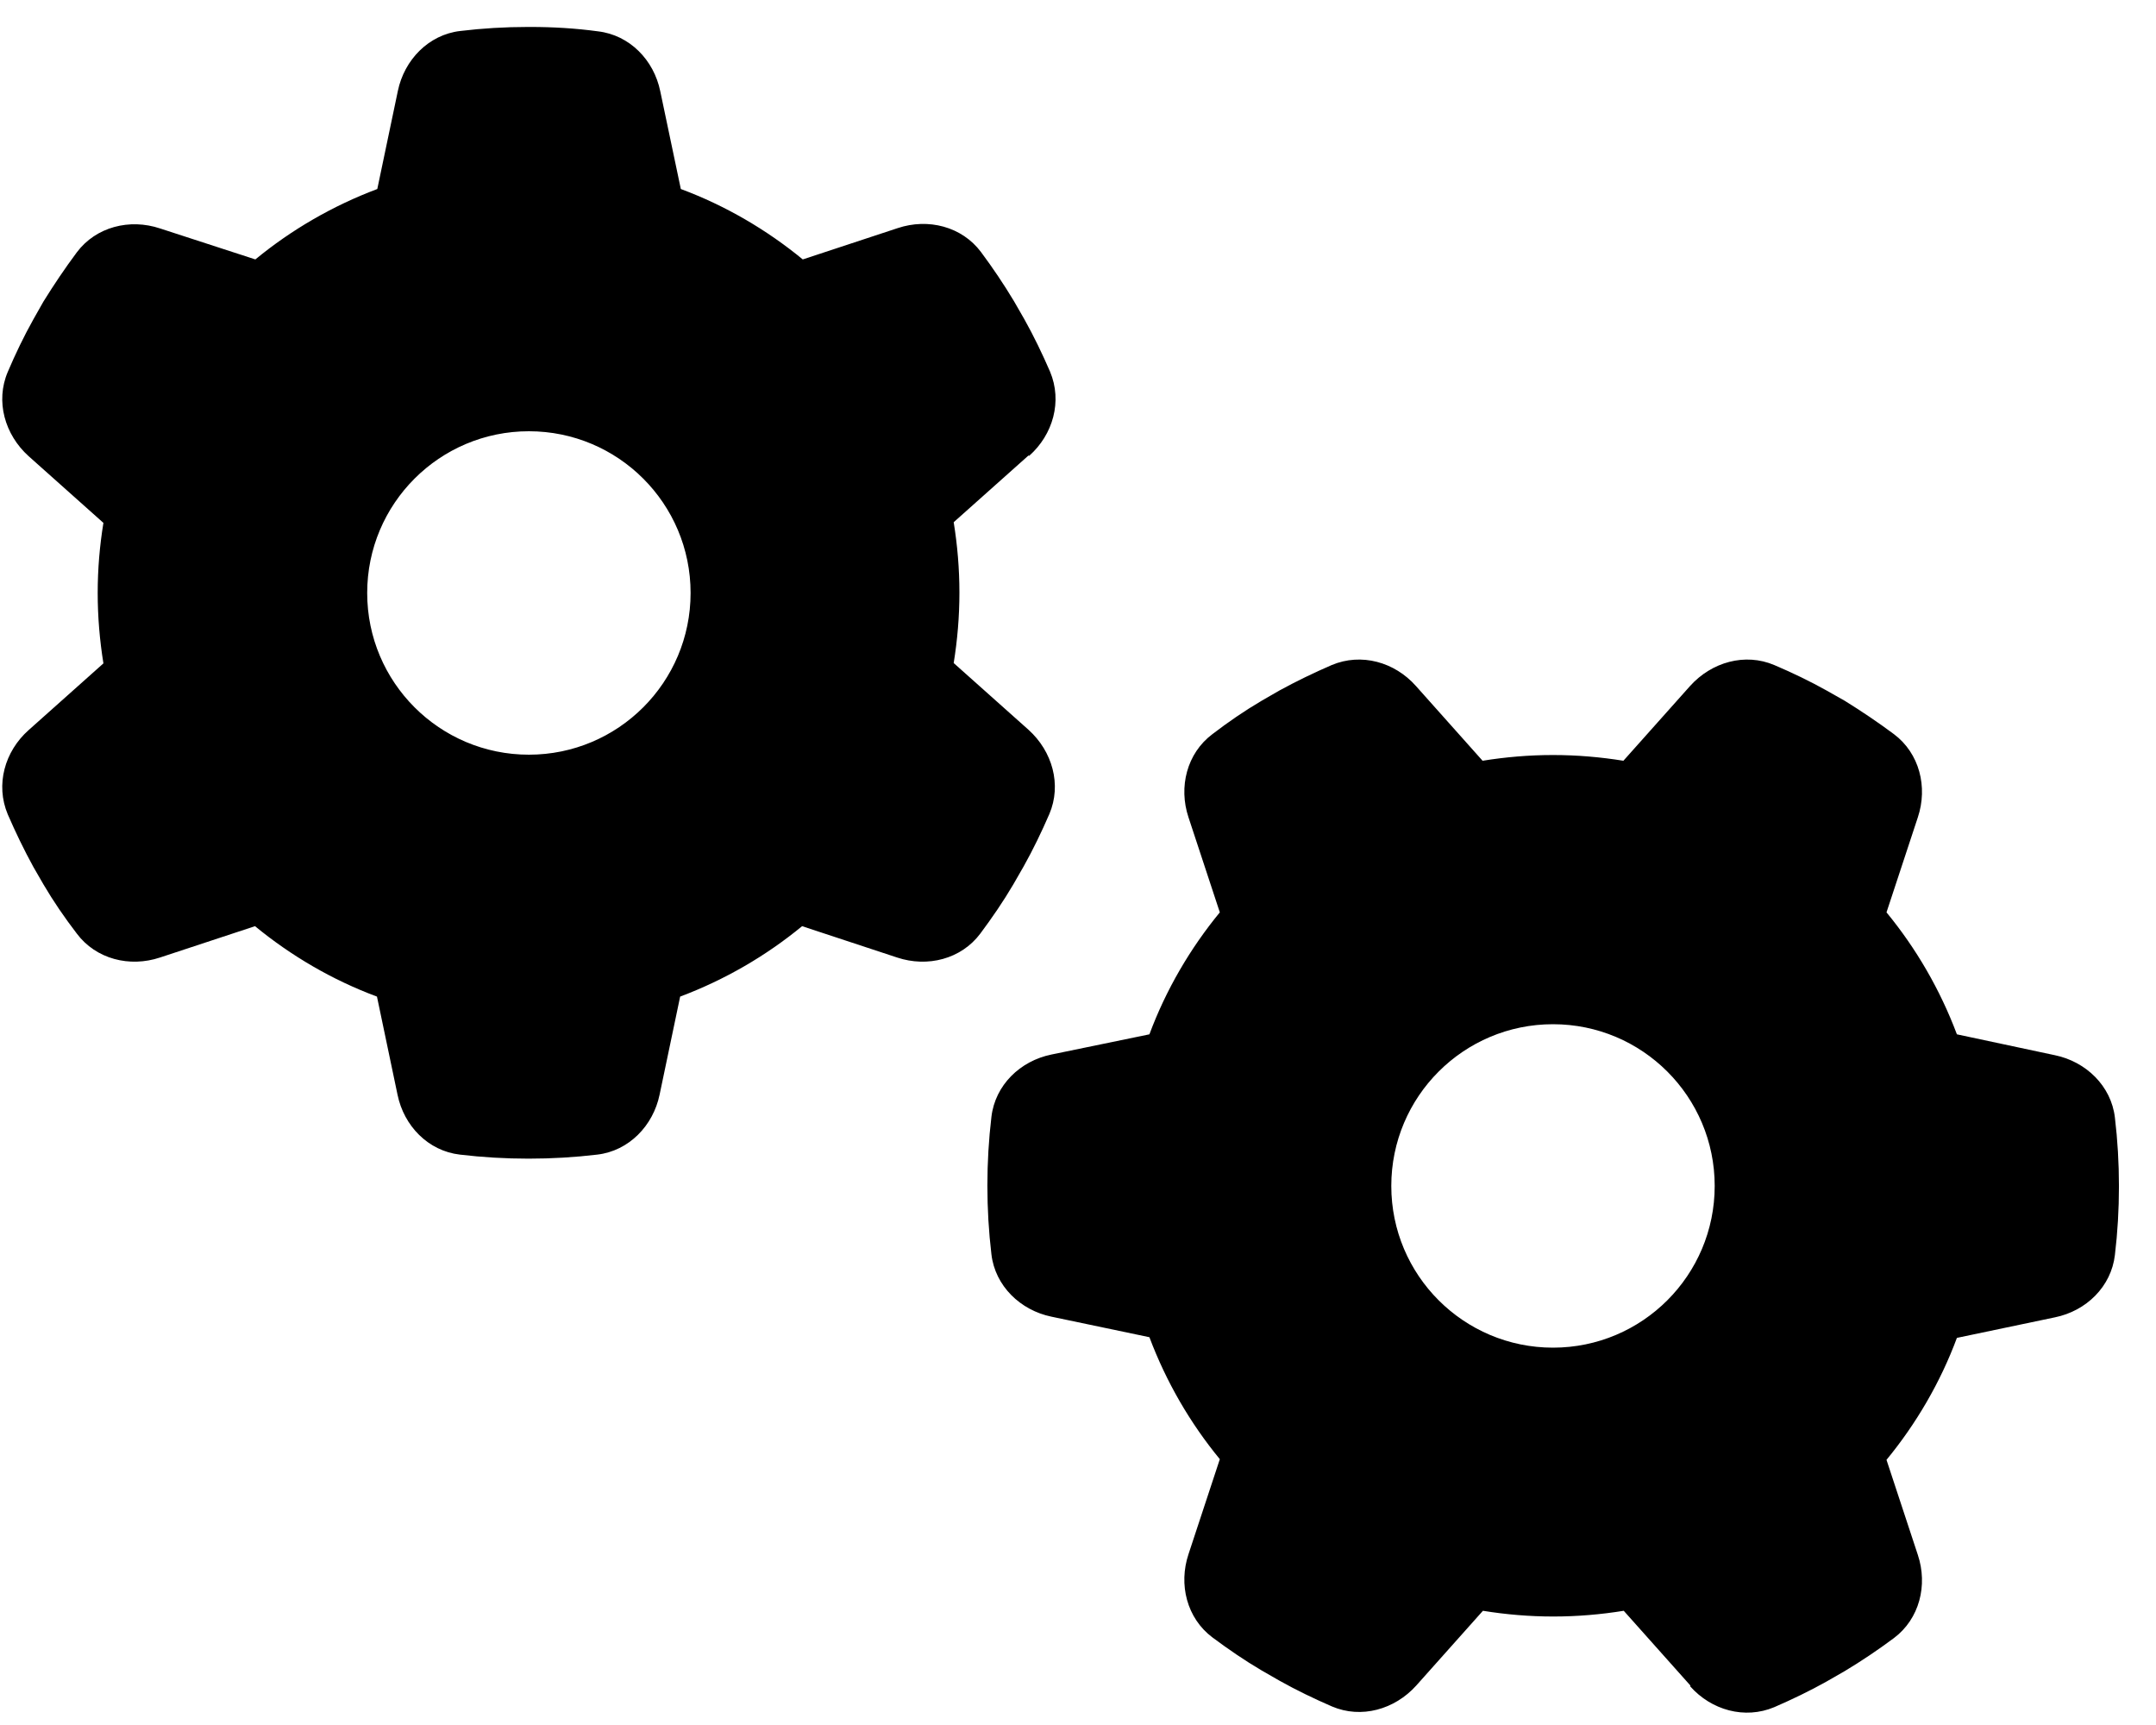
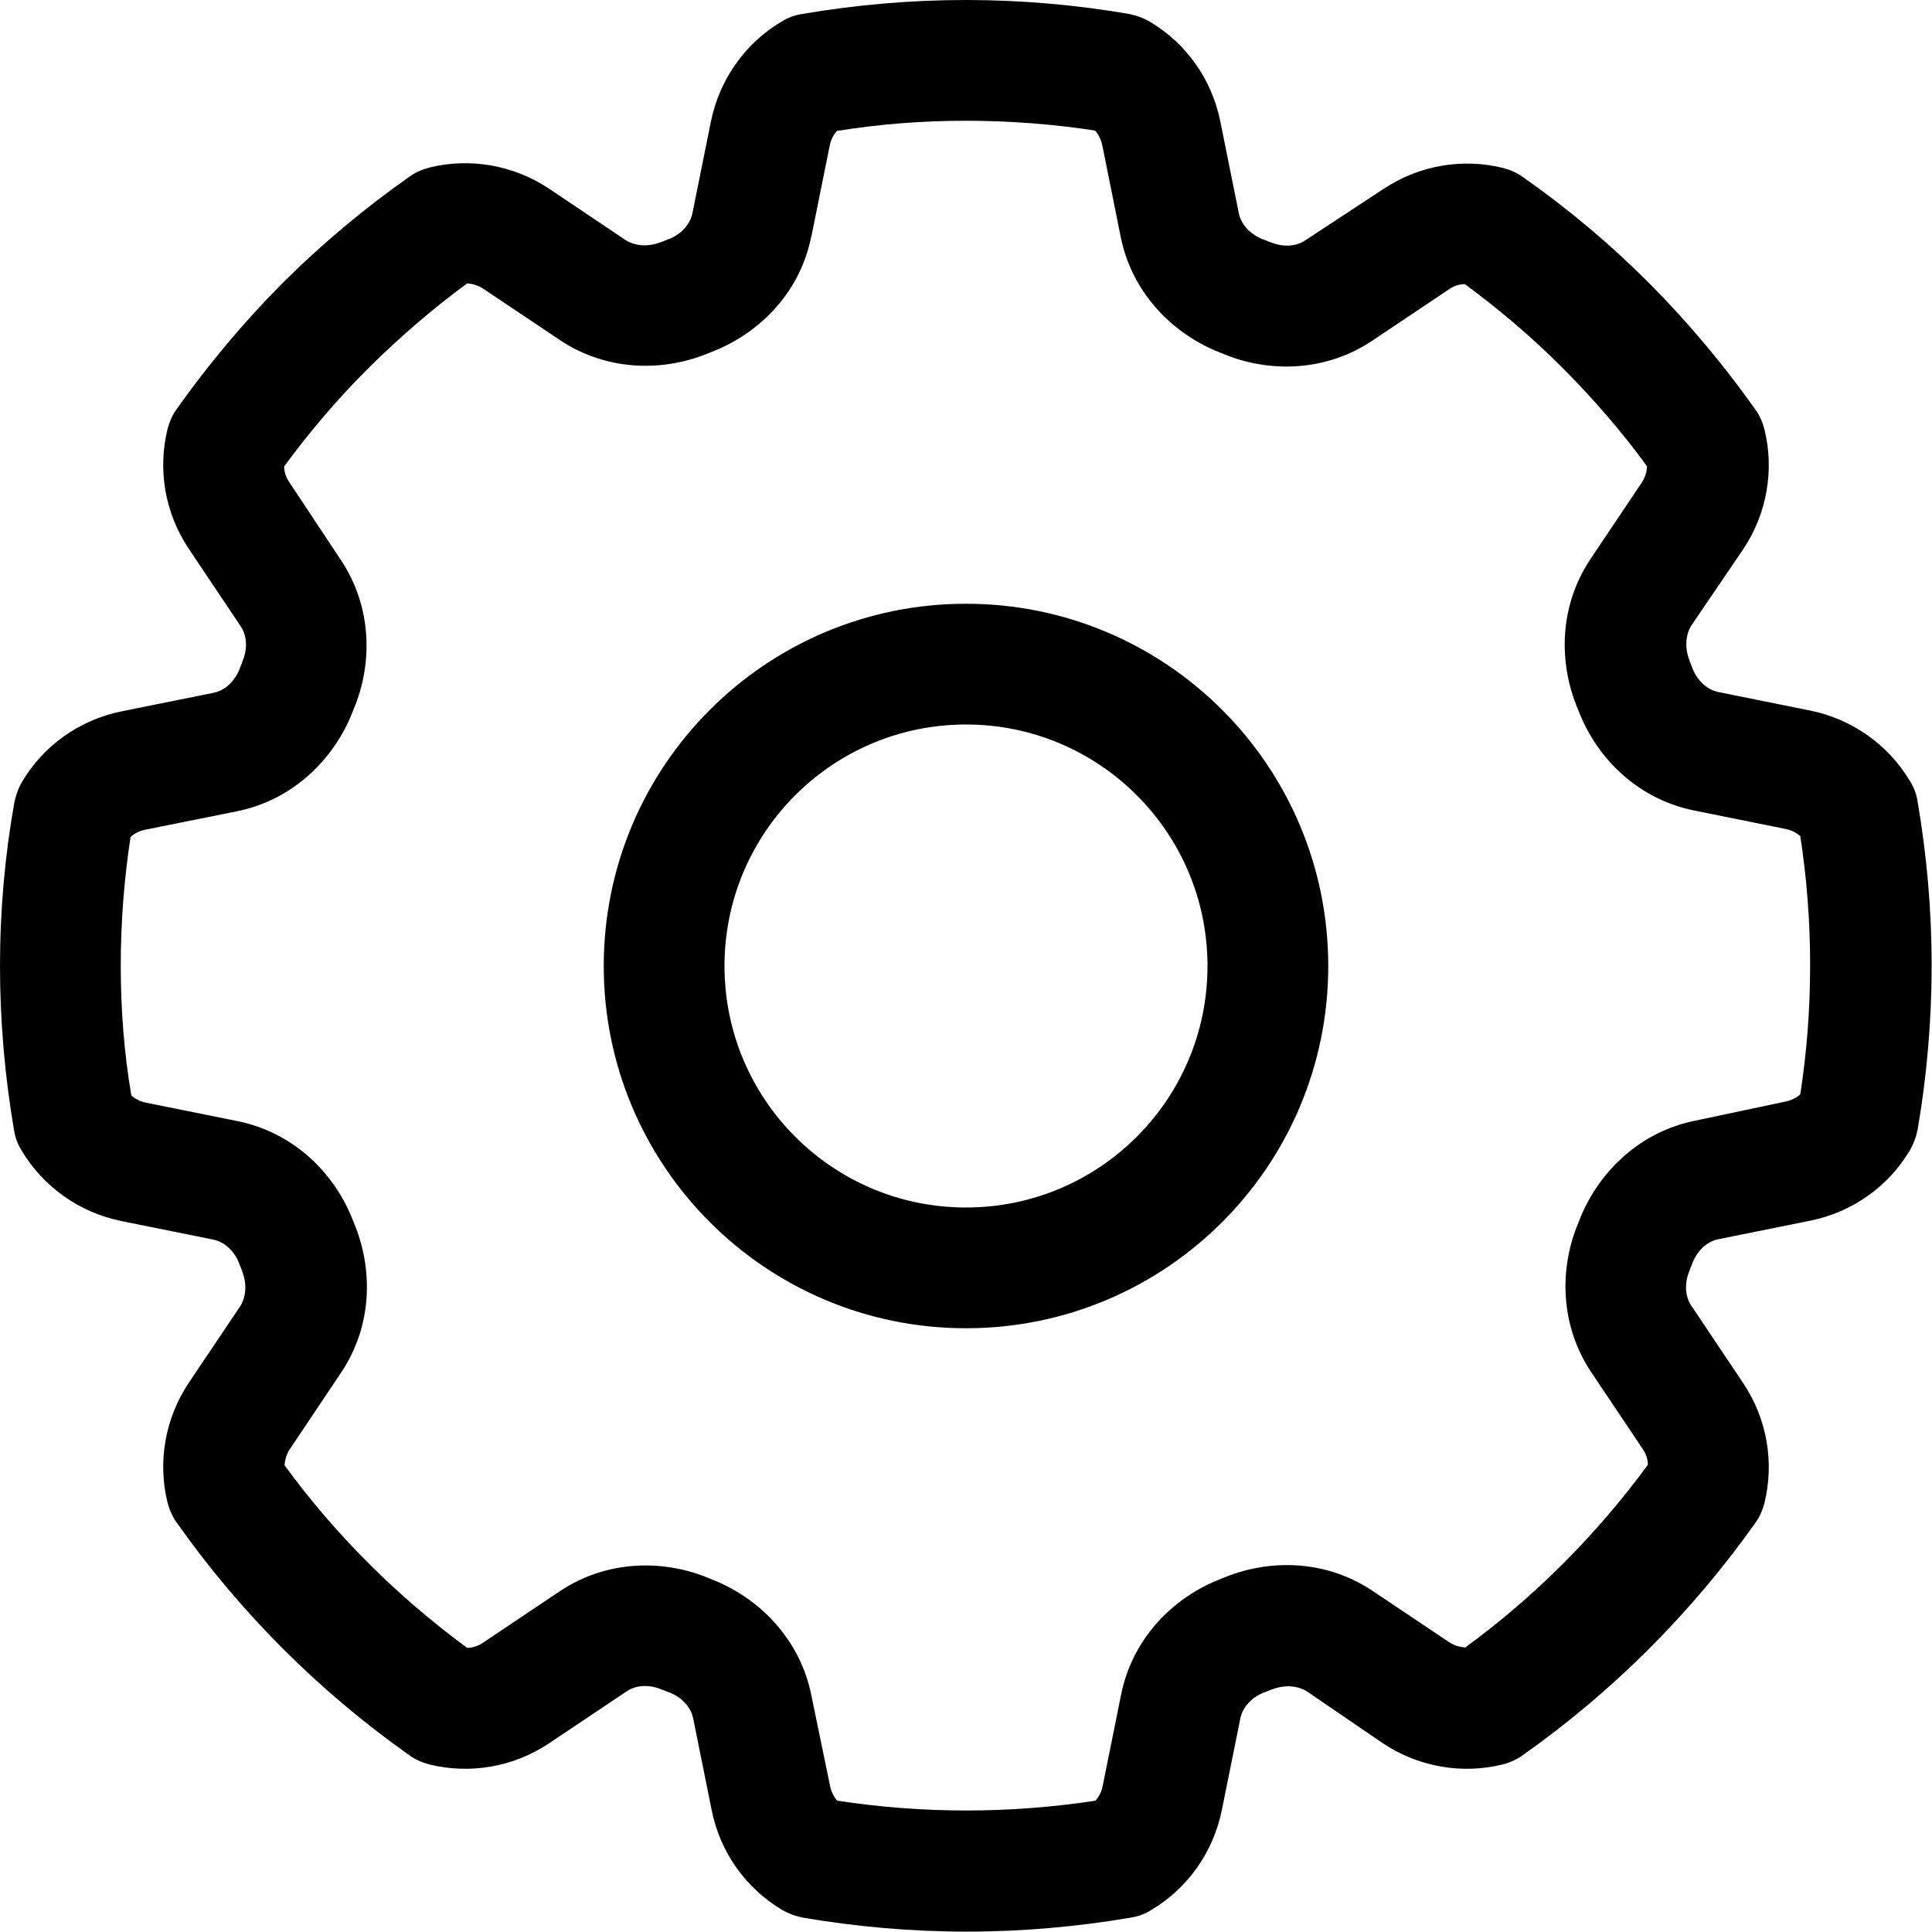
- <svg xmlns="http://www.w3.org/2000/svg" viewBox="0 0 640 512">
-   <path d="M305.5 135.3c7.1-6.3 9.9-16.2 6.2-25c-2.3-5.3-4.8-10.5-7.6-15.5L301 89.4c-3-5-6.3-9.9-9.8-14.6c-5.7-7.6-15.7-10.1-24.7-7.1l-28.2 9.3c-10.7-8.8-23-16-36.2-20.9L196 27.1c-1.9-9.3-9.1-16.7-18.5-17.8C170.9 8.4 164.2 8 157.4 8h-.7c-6.8 0-13.5 .4-20.1 1.2c-9.4 1.1-16.6 8.6-18.5 17.8L112 56.1c-13.3 5-25.5 12.1-36.2 20.9L47.5 67.8c-9-3-19-.5-24.7 7.1c-3.5 4.7-6.8 9.6-9.9 14.6l-3 5.3c-2.8 5-5.3 10.2-7.6 15.6c-3.7 8.7-.9 18.6 6.2 25l22.2 19.8C29.6 161.9 29 168.9 29 176s.6 14.1 1.7 20.9L8.5 216.7c-7.1 6.3-9.9 16.2-6.2 25c2.3 5.3 4.8 10.5 7.6 15.6l3 5.2c3 5.1 6.3 9.9 9.9 14.6c5.7 7.6 15.7 10.1 24.7 7.1l28.2-9.3c10.7 8.8 23 16 36.2 20.9l6.1 29.1c1.9 9.3 9.1 16.7 18.5 17.8c6.7 .8 13.5 1.2 20.4 1.2s13.7-.4 20.4-1.2c9.4-1.1 16.6-8.6 18.5-17.8l6.1-29.1c13.3-5 25.5-12.1 36.2-20.9l28.2 9.3c9 3 19 .5 24.7-7.1c3.5-4.7 6.8-9.5 9.8-14.6l3.1-5.4c2.8-5 5.3-10.2 7.6-15.5c3.7-8.7 .9-18.6-6.2-25l-22.2-19.8c1.1-6.8 1.7-13.8 1.7-20.9s-.6-14.1-1.7-20.9l22.2-19.8zM109 176a48 48 0 1 1 96 0 48 48 0 1 1 -96 0zM501.7 500.5c6.3 7.1 16.2 9.9 25 6.2c5.3-2.3 10.5-4.8 15.5-7.6l5.4-3.1c5-3 9.9-6.3 14.6-9.8c7.6-5.7 10.1-15.7 7.1-24.7l-9.3-28.2c8.8-10.7 16-23 20.9-36.2l29.1-6.1c9.3-1.9 16.7-9.1 17.8-18.5c.8-6.7 1.2-13.5 1.2-20.4s-.4-13.7-1.2-20.4c-1.1-9.4-8.6-16.6-17.8-18.5L580.9 307c-5-13.3-12.1-25.5-20.9-36.2l9.3-28.2c3-9 .5-19-7.1-24.7c-4.7-3.5-9.6-6.8-14.6-9.9l-5.3-3c-5-2.8-10.2-5.3-15.6-7.6c-8.7-3.7-18.6-.9-25 6.2l-19.8 22.2c-6.8-1.1-13.8-1.7-20.9-1.7s-14.1 .6-20.9 1.7l-19.8-22.2c-6.3-7.1-16.2-9.9-25-6.2c-5.3 2.3-10.5 4.8-15.6 7.6l-5.2 3c-5.1 3-9.9 6.3-14.6 9.9c-7.6 5.7-10.1 15.7-7.1 24.7l9.3 28.2c-8.8 10.7-16 23-20.9 36.2L312.1 313c-9.3 1.9-16.7 9.1-17.8 18.5c-.8 6.7-1.2 13.5-1.2 20.4s.4 13.7 1.2 20.4c1.1 9.4 8.6 16.6 17.8 18.5l29.1 6.1c5 13.3 12.1 25.5 20.9 36.2l-9.3 28.2c-3 9-.5 19 7.1 24.7c4.7 3.5 9.5 6.8 14.6 9.8l5.4 3.1c5 2.8 10.2 5.3 15.5 7.6c8.7 3.7 18.6 .9 25-6.2l19.8-22.2c6.8 1.1 13.8 1.7 20.9 1.7s14.1-.6 20.9-1.7l19.8 22.2zM461 304a48 48 0 1 1 0 96 48 48 0 1 1 0-96z" />
+ <svg xmlns="http://www.w3.org/2000/svg" fill="none" viewBox="0 0 512 512">
+   <path d="M215 62.8l4.9-24.3-15.7-3.1 15.7 3.1c.3-1.5 1-2.8 1.9-3.8C232.9 32.9 244.4 32 256 32s23.1 .9 34.2 2.6c1 1.1 1.6 2.4 1.9 3.8L297 62.8c2.9 14.4 13.2 25.2 25.5 30.3l0 0 1.5 .6 0 0c12.3 5.2 27.3 4.8 39.5-3.3l20.6-13.8c1.2-.8 2.6-1.3 4.1-1.3c9.1 6.7 17.7 14 25.6 21.9l.8 .8 0 0c7.9 8 15.3 16.5 21.9 25.6c-.1 1.4-.5 2.8-1.3 4.1l-13.8 20.6c-8.1 12.2-8.5 27.1-3.3 39.5l0 0 .6 1.5 0 0c5.1 12.4 15.9 22.6 30.3 25.5l24.3 4.9c1.5 .3 2.8 1 3.8 1.9c1.7 11.1 2.6 22.4 2.6 34v.4c0 11.6-.9 22.9-2.6 34c-1.1 1-2.4 1.6-3.8 1.9L449.2 297c-14.4 2.9-25.2 13.2-30.3 25.5l0 0-.6 1.5 0 0c-5.2 12.3-4.8 27.3 3.3 39.5l13.8 20.6c.8 1.2 1.3 2.6 1.3 4.1c-13.6 18.5-29.9 34.9-48.4 48.4c-1.4-.1-2.8-.5-4.1-1.3l-20.6-13.8c-12.2-8.1-27.1-8.5-39.5-3.3l0 0-1.5 .6 0 0c-12.4 5.1-22.6 15.9-25.5 30.3l-4.9 24.3c-.3 1.5-1 2.8-1.9 3.8c-11.1 1.7-22.6 2.6-34.2 2.6s-23.1-.9-34.2-2.6c-1-1.1-1.6-2.4-1.9-3.8L215 449.2c-2.9-14.4-13.2-25.2-25.5-30.3l0 0-1.5-.6 0 0c-12.3-5.2-27.3-4.8-39.5 3.3l-20.6 13.8c-1.2 .8-2.6 1.3-4.1 1.3c-18.5-13.6-34.9-29.9-48.4-48.4c.1-1.4 .5-2.8 1.3-4.1l13.8-20.6c8.1-12.2 8.5-27.1 3.3-39.5l0 0-.6-1.5 0 0c-5.1-12.4-15.9-22.6-30.3-25.5l-24.3-4.9c-1.5-.3-2.8-1-3.8-1.9C32.9 279.1 32 267.6 32 256s.9-23.1 2.6-34.2c1.1-1 2.4-1.6 3.8-1.9L62.8 215c14.4-2.9 25.2-13.2 30.3-25.5l0 0 .6-1.5 0 0c5.2-12.3 4.8-27.3-3.3-39.5L76.6 127.7c-.8-1.2-1.3-2.6-1.3-4.1c6.7-9.1 14-17.7 22-25.7l.8-.8 0 0c8-7.9 16.6-15.3 25.7-22c1.4 .1 2.8 .5 4.1 1.3l20.6 13.8c12.2 8.1 27.1 8.5 39.5 3.3l0 0 1.5-.6 0 0c12.4-5.1 22.7-15.9 25.5-30.3zM256 0c-14.8 0-29.3 1.3-43.4 3.7c-2 .3-3.9 1-5.6 2.1c-9.4 5.6-16.3 15.1-18.6 26.4l-4.9 24.3c-.5 2.6-2.6 5.4-6.3 6.9l0 0-.1 0-1.7 .7 0 0-.1 0c-3.7 1.5-7.1 1-9.4-.4L145.5 50c-9.6-6.4-21.2-8.2-31.7-5.6c-1.9 .5-3.8 1.3-5.4 2.5C96.6 55.2 85.6 64.4 75.4 74.5l0 0-.8 .8 0 0C64.4 85.6 55.2 96.6 46.9 108.3c-1.2 1.6-2 3.5-2.5 5.4c-2.6 10.6-.8 22.1 5.6 31.7l13.8 20.6c1.5 2.2 2 5.7 .4 9.4l0 .1-.7 1.7 0 0 0 .1c-1.5 3.7-4.3 5.8-6.9 6.3l-24.3 4.9c-11.4 2.3-20.8 9.2-26.4 18.6c-1 1.7-1.7 3.6-2.1 5.6C1.3 226.7 0 241.2 0 256s1.3 29.3 3.7 43.4c.3 2 1 3.9 2.1 5.6c5.6 9.4 15.1 16.3 26.4 18.6l24.3 4.9c2.6 .5 5.4 2.6 6.9 6.3l0 .1 .7 1.7 0 .1c1.5 3.7 1 7.1-.4 9.4L50 366.5c-6.4 9.6-8.2 21.2-5.6 31.7c.5 1.9 1.3 3.8 2.5 5.4c16.8 23.8 37.6 44.6 61.5 61.5c1.6 1.2 3.5 2 5.4 2.5c10.6 2.6 22.1 .8 31.7-5.6l20.6-13.8c2.2-1.5 5.7-2 9.4-.4l.1 0 1.7 .7 .1 0c3.7 1.5 5.8 4.3 6.3 6.9l4.9 24.3c2.3 11.4 9.2 20.8 18.6 26.4c1.7 1 3.6 1.7 5.6 2.1c14.1 2.4 28.6 3.7 43.4 3.7s29.3-1.3 43.4-3.7c2-.3 3.9-1 5.6-2.1c9.4-5.6 16.3-15.1 18.6-26.4l4.9-24.3c.5-2.6 2.6-5.4 6.3-6.9l.1 0 1.7-.7 .1 0c3.7-1.5 7.1-1 9.4 .4L366.5 462c9.6 6.4 21.2 8.2 31.7 5.6c1.9-.5 3.8-1.3 5.4-2.5c23.8-16.8 44.6-37.6 61.5-61.4c1.2-1.6 2-3.5 2.5-5.4c2.6-10.6 .8-22.1-5.6-31.7l-13.8-20.6c-1.5-2.2-2-5.7-.4-9.4l0-.1 .7-1.7 0-.1c1.5-3.7 4.3-5.8 6.9-6.3l24.3-4.9-3.1-15.7 3.1 15.7c11.4-2.3 20.8-9.2 26.4-18.6c1-1.7 1.7-3.6 2.1-5.6c2.4-14 3.7-28.5 3.7-43.2v0-.4 0c0-14.7-1.3-29.1-3.7-43.2c-.3-2-1-3.9-2.1-5.6c-5.6-9.4-15.1-16.3-26.4-18.6l-24.3-4.9c-2.6-.5-5.4-2.6-6.9-6.3l0-.1-.7-1.7 0-.1c-1.5-3.7-1-7.1 .4-9.4L462 145.5c6.4-9.6 8.2-21.2 5.6-31.7c-.5-1.9-1.3-3.8-2.5-5.4c-8.3-11.7-17.5-22.7-27.6-32.9l0 0-.9-.9 0 0c-10.1-10.1-21.1-19.3-32.9-27.6c-1.6-1.2-3.5-2-5.4-2.5c-10.6-2.6-22.1-.8-31.7 5.6L345.9 63.7c-2.2 1.5-5.7 2-9.4 .4l-.1 0-1.7-.7-.1 0c-3.7-1.5-5.8-4.3-6.3-6.9l-4.9-24.3c-2.3-11.4-9.2-20.8-18.6-26.4c-1.7-1-3.6-1.7-5.6-2.1C285.3 1.3 270.8 0 256 0zM192 256a64 64 0 1 1 128 0 64 64 0 1 1 -128 0zm160 0a96 96 0 1 0 -192 0 96 96 0 1 0 192 0z" fill="currentColor" />
</svg>
